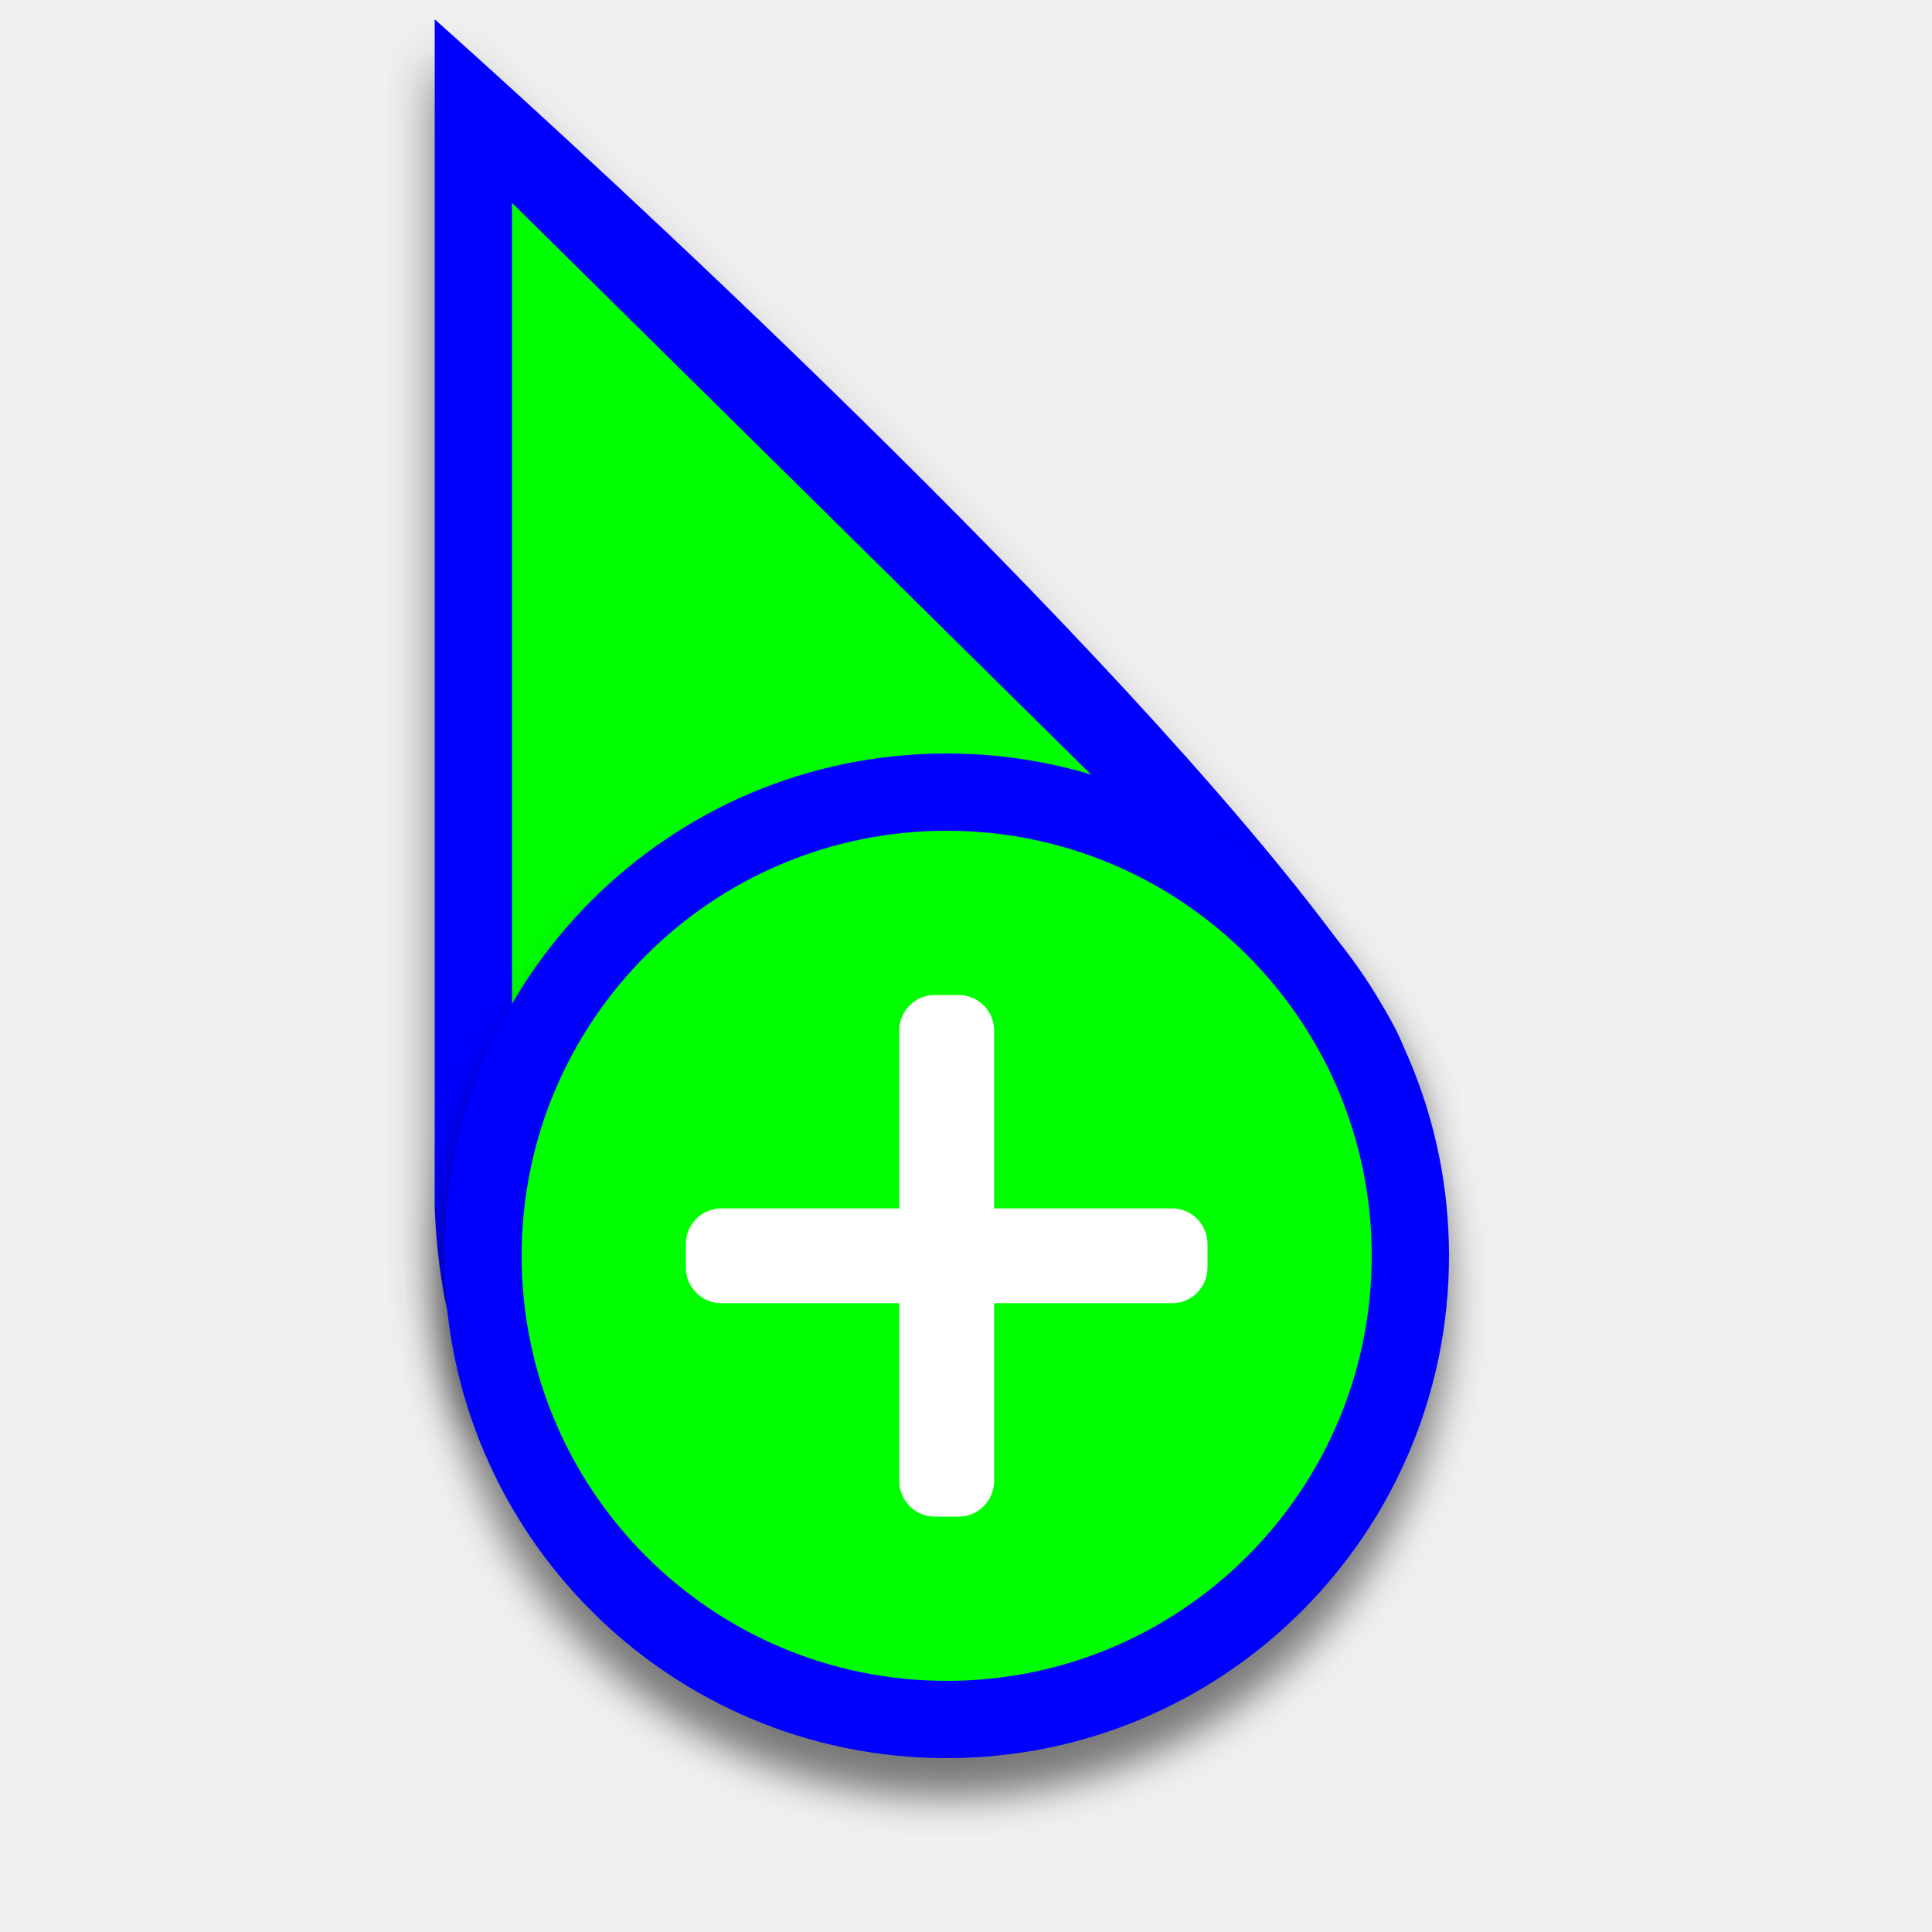
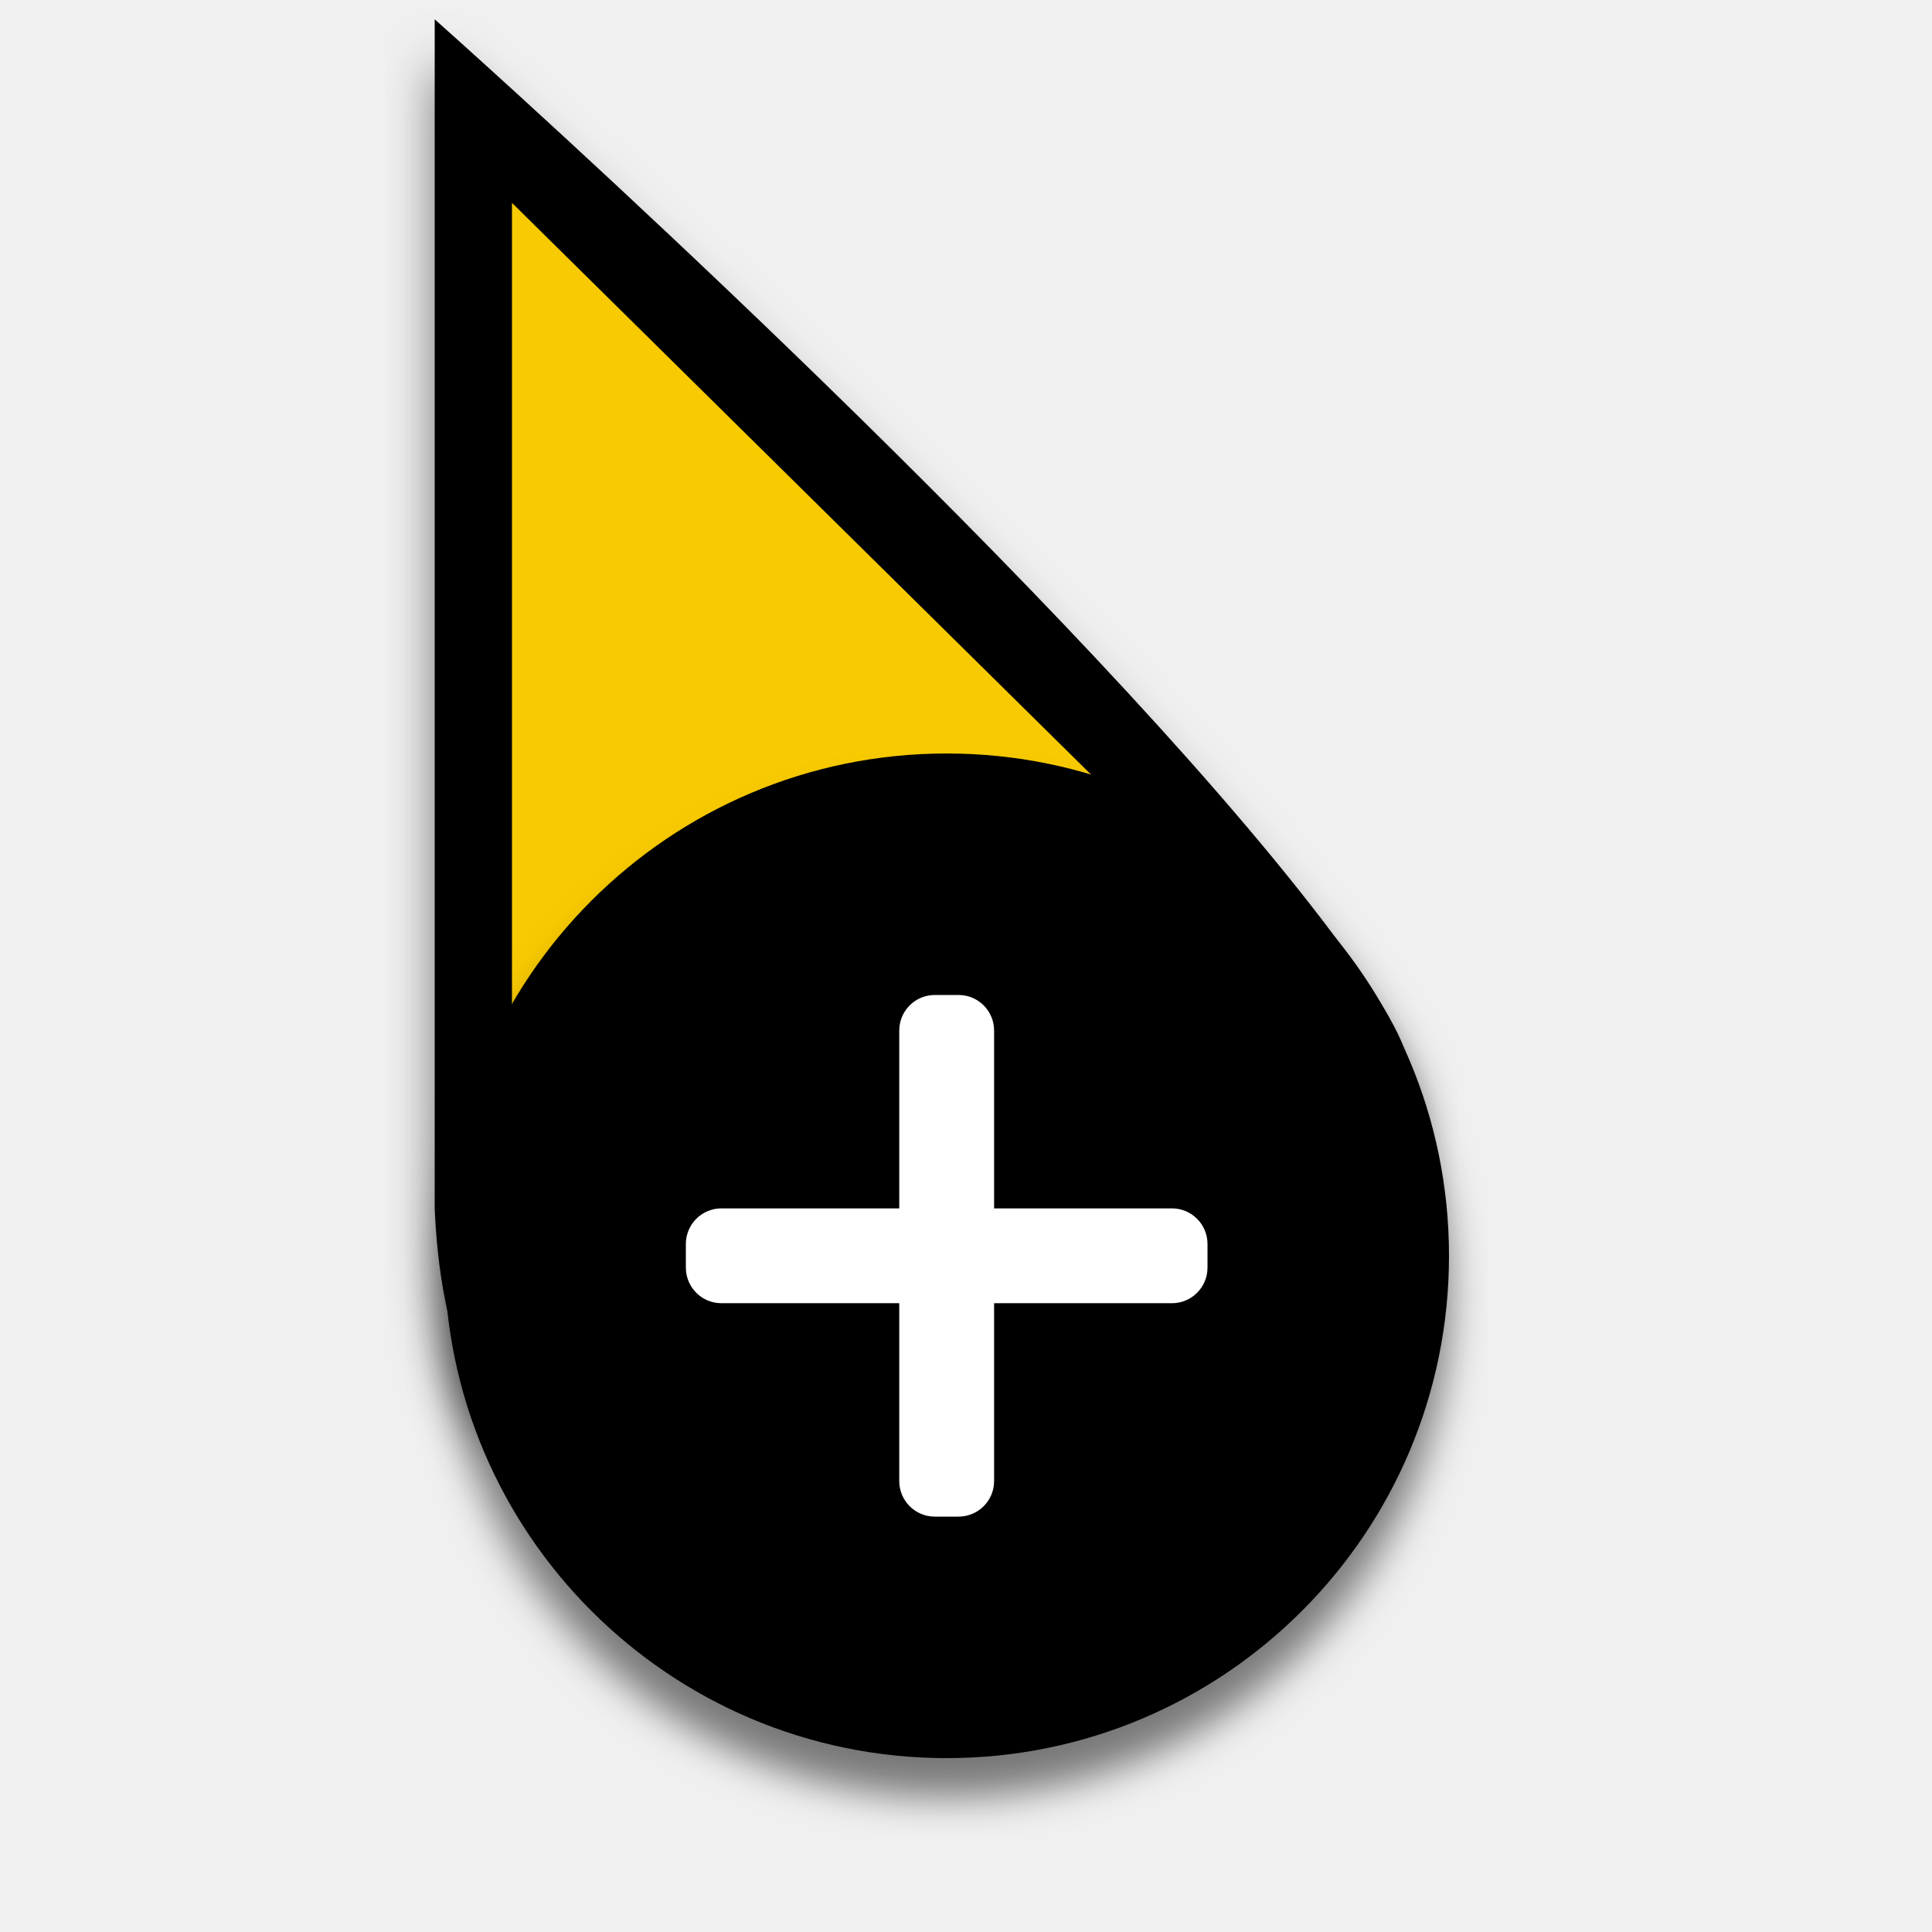
<svg xmlns="http://www.w3.org/2000/svg" width="200" height="200" viewBox="0 0 200 200" fill="none">
  <g filter="url(#filter0_d)">
-     <path fill-rule="evenodd" clip-rule="evenodd" d="M45 2C45 2 98.5 49.5 129 85.5C136.249 94.056 144.076 104.226 145.5 109C151.268 128.332 108.307 92.127 86.366 100.122C65.929 107.569 58.2 159.078 48 140.5C45.288 135.56 45 125 45 125V2Z" fill="#0000FF" />
+     <path fill-rule="evenodd" clip-rule="evenodd" d="M45 2C45 2 98.5 49.5 129 85.5C136.249 94.056 144.076 104.226 145.5 109C151.268 128.332 108.307 92.127 86.366 100.122C65.929 107.569 58.2 159.078 48 140.5C45.288 135.56 45 125 45 125V2Z" fill="#000000" />
  </g>
-   <path d="M53 21V121L87 105L124 91.096L53 21Z" fill="#00FF00">
-     <animate attributeName="fill" values="#F8CA01;#F47F02;#F65054;#884FF9;#2590F9;#0FC584;#F8CA01" dur="1.5s" repeatCount="indefinite" />
+   <path d="M53 21V121L87 105L124 91.096L53 21Z" fill="#F8CA01">
+     <animate attributeName="fill" values="#F8CA01;#F47F02;#F65054;#884FF9;#2590F9;#0FC584;#F8CA01" dur="1.5s" repeatCount="1" />
  </path>
  <g filter="url(#filter1_d)">
-     <path d="M150 130C150 158.719 126.719 182 98 182C69.281 182 46 158.719 46 130C46 101.281 69.281 78 98 78C126.719 78 150 101.281 150 130Z" fill="#0000FF" />
-     <path d="M142 130C142 154.301 122.301 174 98 174C73.7 174 54 154.301 54 130C54 105.699 73.7 86 98 86C122.301 86 142 105.699 142 130Z" fill="#00FF00" />
+     <path d="M150 130C150 158.719 126.719 182 98 182C69.281 182 46 158.719 46 130C46 101.281 69.281 78 98 78C126.719 78 150 101.281 150 130Z" fill="#000000" />
+     <path d="M142 130C142 154.301 122.301 174 98 174C73.7 174 54 154.301 54 130C54 105.699 73.7 86 98 86C122.301 86 142 105.699 142 130Z" fill="#000000" />
    <path d="M121.318 125.091H74.682C72.65 125.091 71 126.74 71 128.773V131.227C71 133.26 72.65 134.909 74.682 134.909H121.318C123.351 134.909 125 133.26 125 131.227V128.773C125 126.74 123.351 125.091 121.318 125.091Z" fill="white" />
    <path d="M93.091 106.682V153.318C93.091 155.351 94.74 157 96.773 157H99.227C101.26 157 102.909 155.351 102.909 153.318V106.682C102.909 104.649 101.26 103 99.227 103H96.773C94.74 103 93.091 104.649 93.091 106.682Z" fill="white" />
  </g>
  <defs>
    <filter id="filter0_d" x="40" y="1" width="111.027" height="152.515" filterUnits="userSpaceOnUse" color-interpolation-filters="sRGB">
      <feFlood flood-opacity="0" result="BackgroundImageFix" />
      <feColorMatrix in="SourceAlpha" type="matrix" values="0 0 0 0 0 0 0 0 0 0 0 0 0 0 0 0 0 0 127 0" />
      <feOffset dy="4" />
      <feGaussianBlur stdDeviation="2.5" />
      <feColorMatrix type="matrix" values="0 0 0 0 0 0 0 0 0 0 0 0 0 0 0 0 0 0 0.5 0" />
      <feBlend mode="normal" in2="BackgroundImageFix" result="effect1_dropShadow" />
      <feBlend mode="normal" in="SourceGraphic" in2="effect1_dropShadow" result="shape" />
    </filter>
    <filter id="filter1_d" x="42" y="78" width="112" height="112" filterUnits="userSpaceOnUse" color-interpolation-filters="sRGB">
      <feFlood flood-opacity="0" result="BackgroundImageFix" />
      <feColorMatrix in="SourceAlpha" type="matrix" values="0 0 0 0 0 0 0 0 0 0 0 0 0 0 0 0 0 0 127 0" />
      <feOffset dy="4" />
      <feGaussianBlur stdDeviation="2" />
      <feColorMatrix type="matrix" values="0 0 0 0 0 0 0 0 0 0 0 0 0 0 0 0 0 0 0.5 0" />
      <feBlend mode="normal" in2="BackgroundImageFix" result="effect1_dropShadow" />
      <feBlend mode="normal" in="SourceGraphic" in2="effect1_dropShadow" result="shape" />
    </filter>
  </defs>
</svg>
